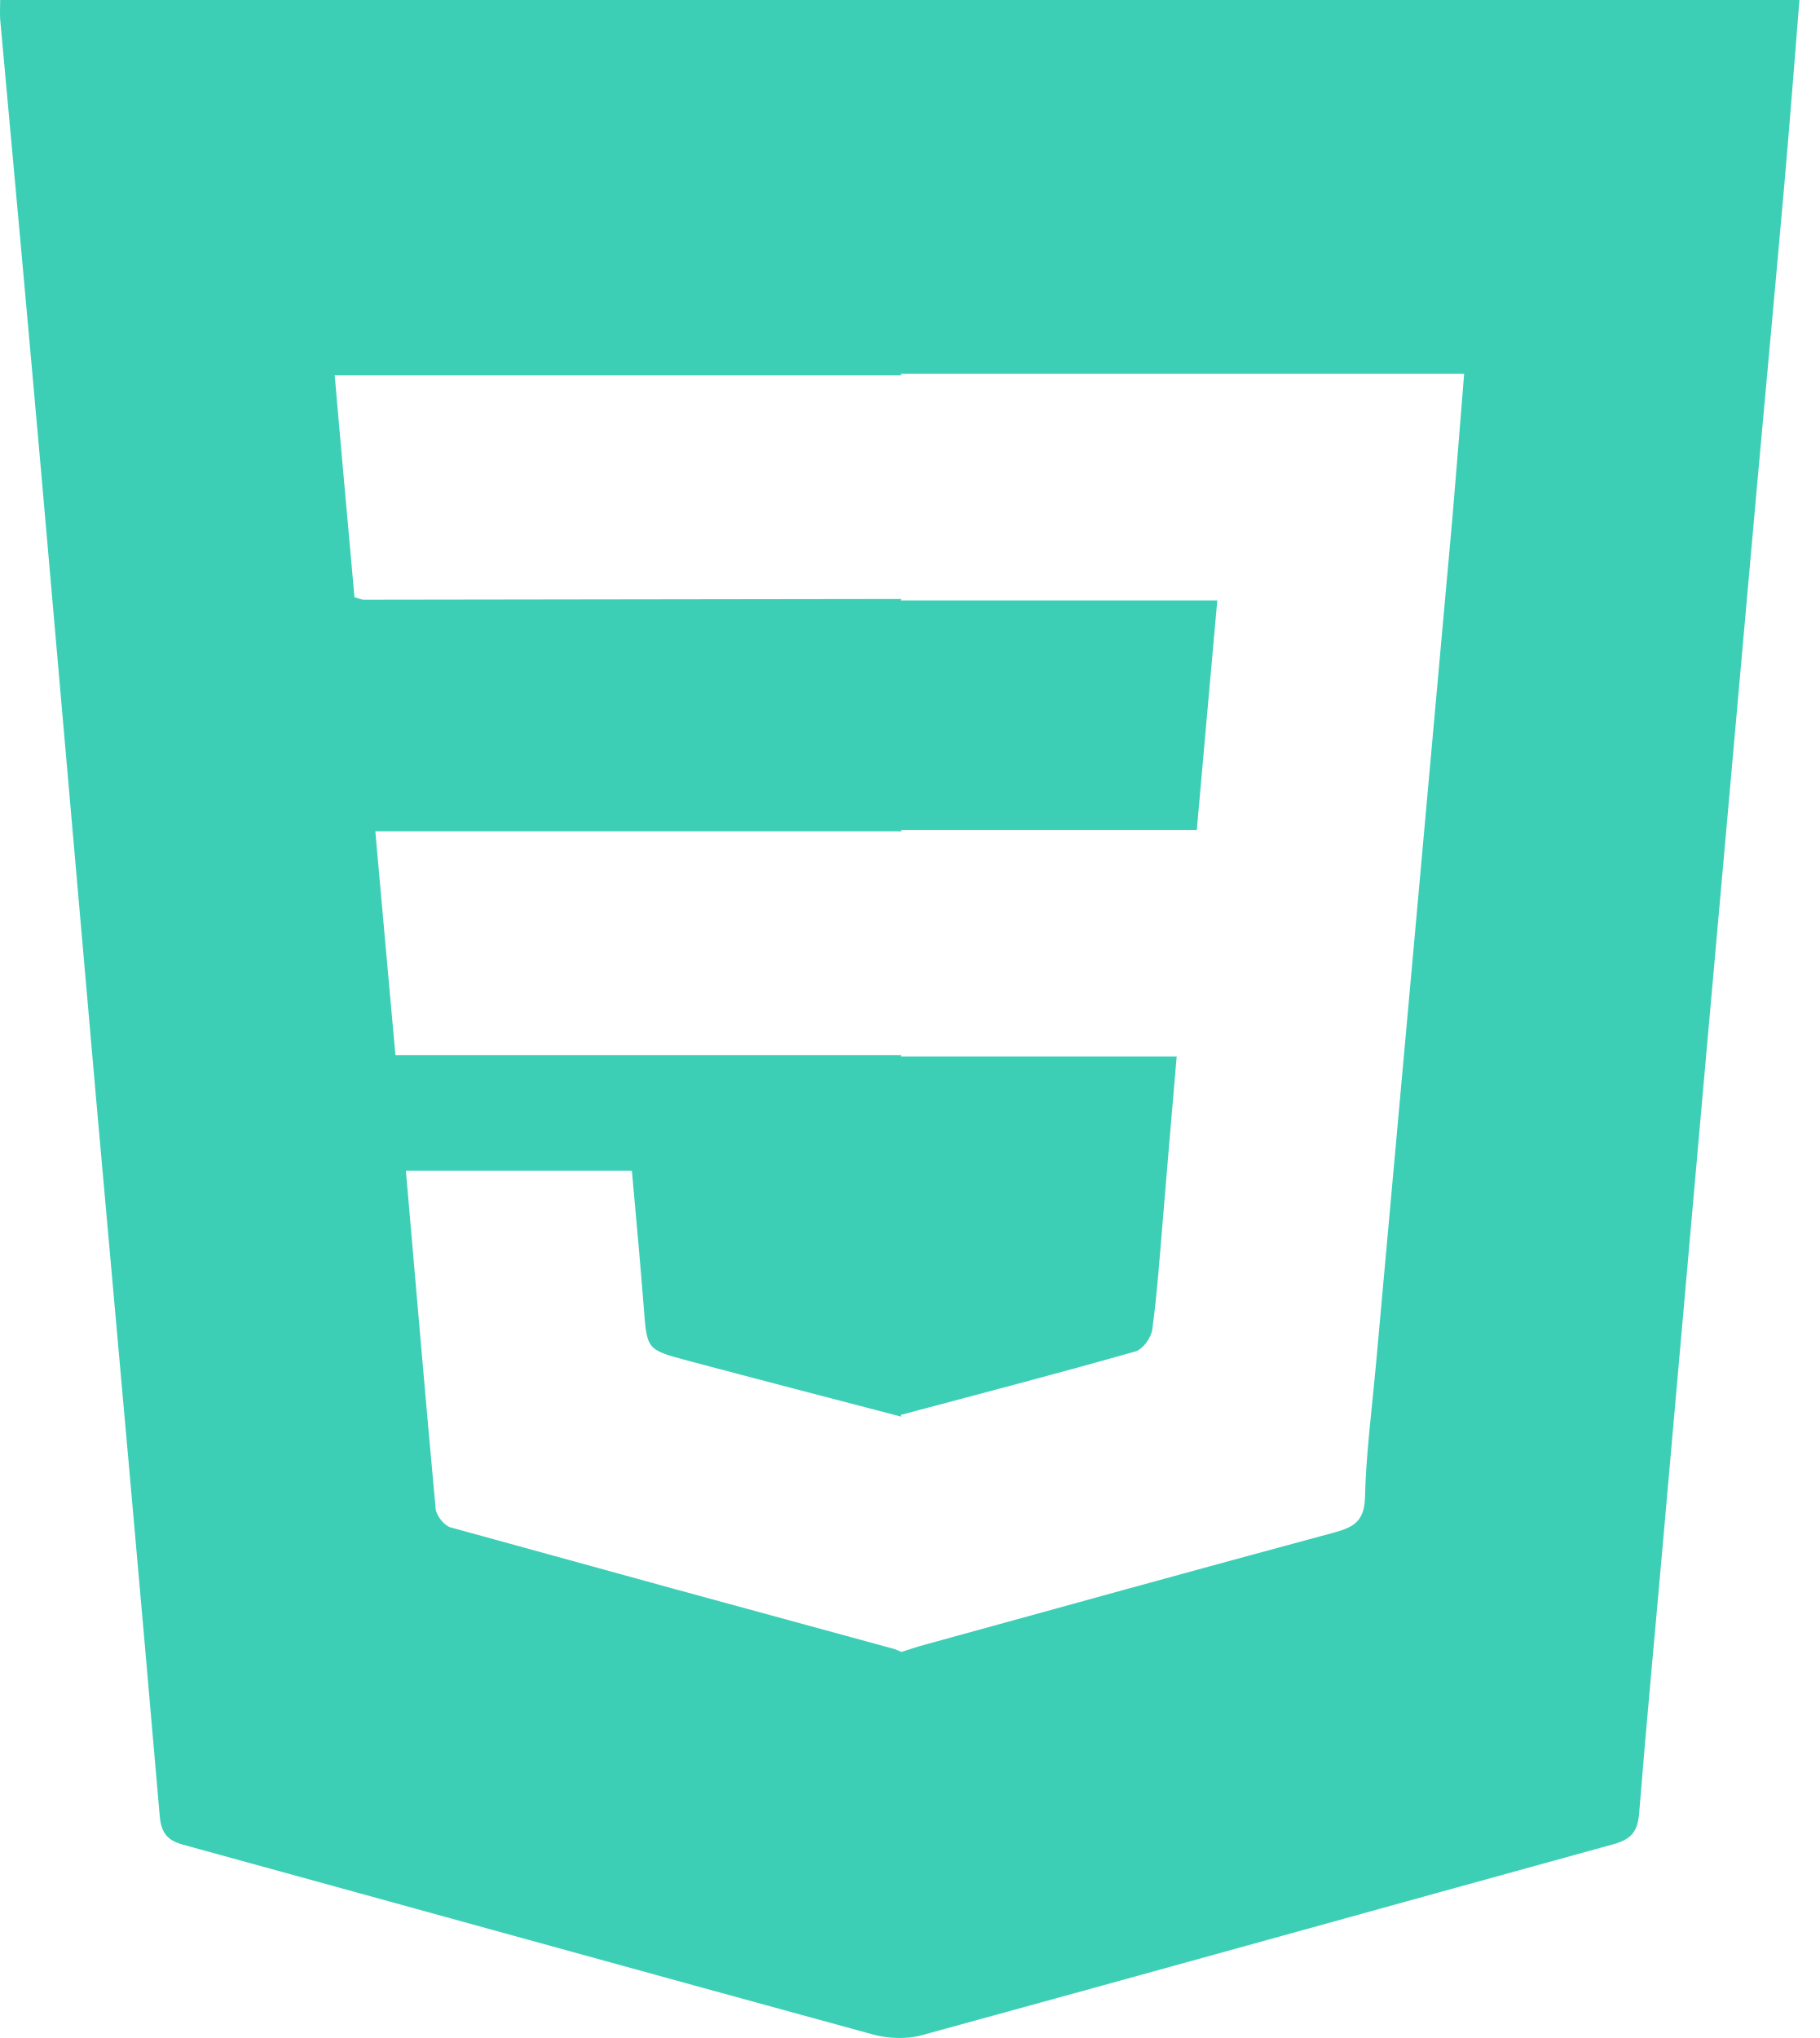
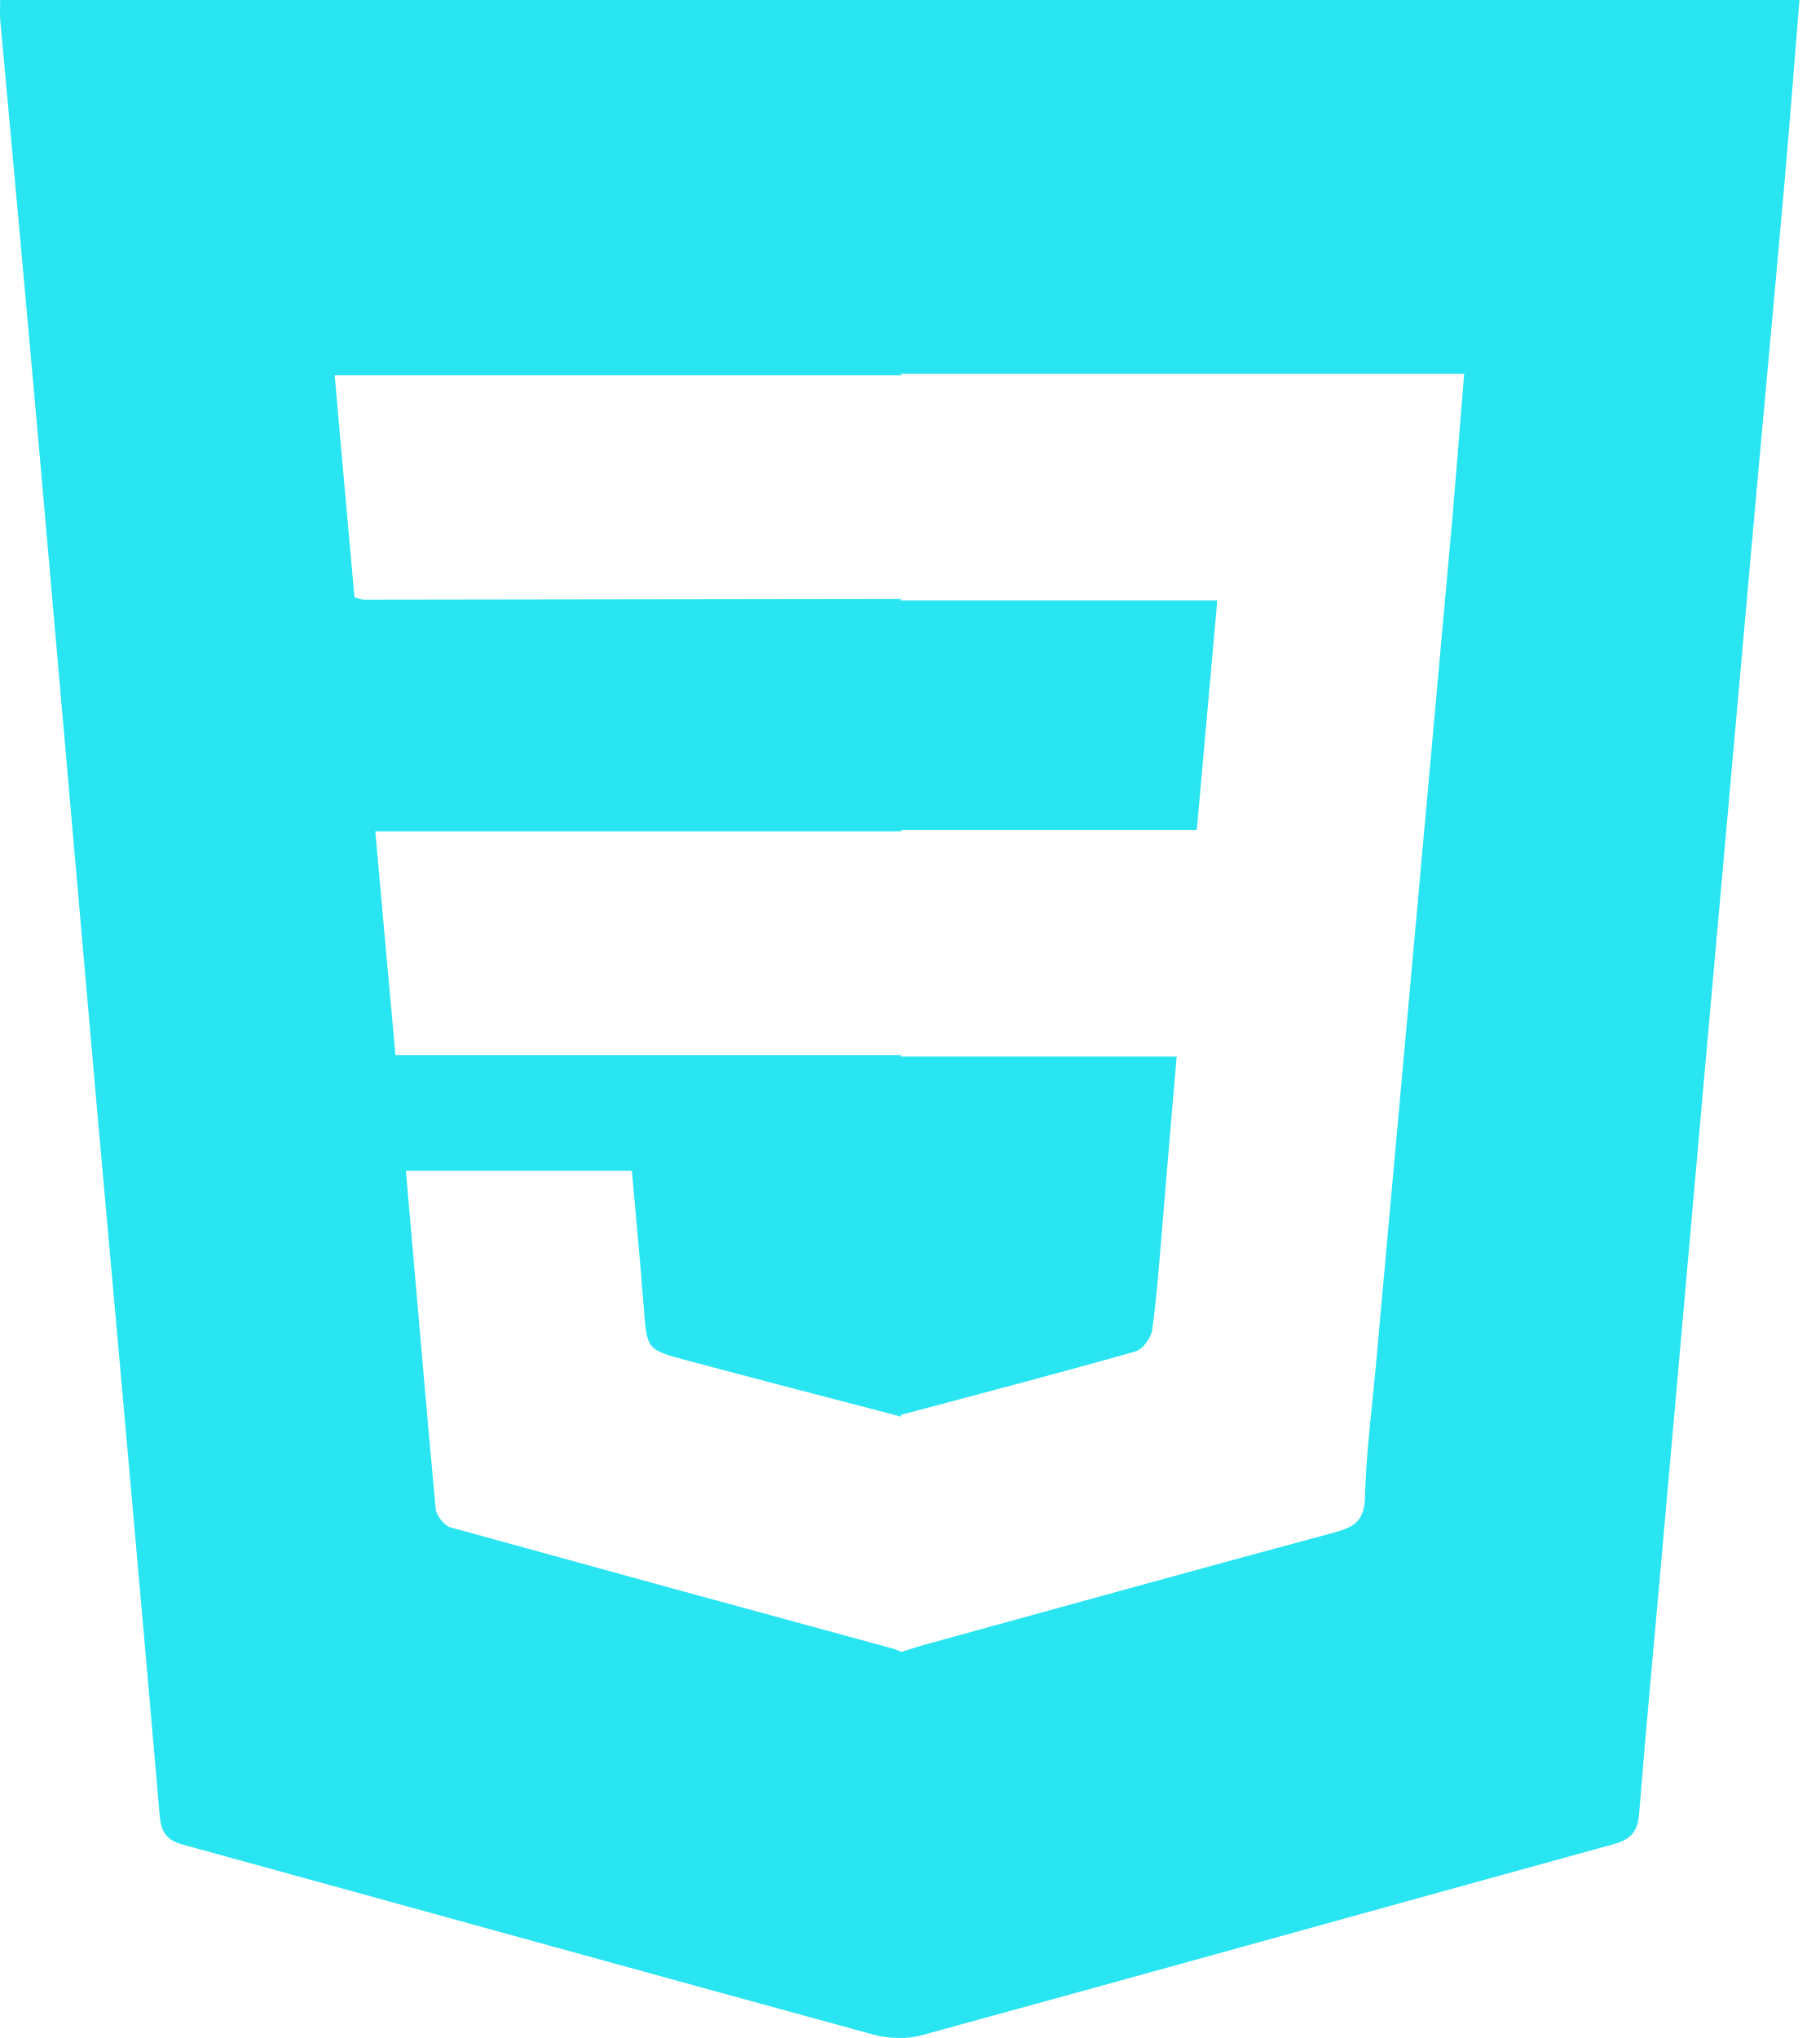
<svg xmlns="http://www.w3.org/2000/svg" width="50" height="56" viewBox="0 0 50 56" fill="none">
-   <path d="M0.004 0.01C0.004 0.227 -0.005 0.375 0.004 0.523C0.38 4.628 0.755 8.733 1.12 12.848C1.634 18.67 2.138 24.492 2.651 30.304C3.234 36.836 3.826 43.359 4.389 49.891C4.429 50.365 4.597 50.572 5.041 50.691C11.362 52.427 17.663 54.174 23.983 55.901C24.408 56.019 24.922 56.039 25.346 55.92C31.687 54.184 38.017 52.417 44.358 50.671C44.842 50.533 45.01 50.316 45.049 49.822C45.247 47.355 45.484 44.879 45.701 42.411C46.066 38.326 46.422 34.241 46.787 30.156C47.212 25.36 47.647 20.574 48.071 15.778C48.387 12.206 48.723 8.644 49.039 5.072C49.187 3.394 49.316 1.717 49.454 0H0.004V0.01ZM39.914 14.259C39.588 17.87 39.262 21.492 38.936 25.104C38.561 29.258 38.185 33.412 37.81 37.557C37.701 38.751 37.543 39.945 37.514 41.148C37.494 41.79 37.217 41.958 36.684 42.106C32.872 43.132 29.07 44.188 25.267 45.234C25.099 45.283 24.942 45.342 24.774 45.392C24.714 45.362 24.655 45.342 24.586 45.313C20.517 44.207 16.448 43.092 12.379 41.968C12.211 41.918 11.994 41.652 11.974 41.464C11.688 38.386 11.431 35.307 11.155 32.169H17.366C17.475 33.402 17.594 34.656 17.692 35.919C17.781 37.083 17.771 37.083 18.868 37.379C20.833 37.902 22.808 38.415 24.774 38.928L24.754 38.879C26.907 38.306 29.06 37.744 31.213 37.132C31.41 37.073 31.637 36.757 31.667 36.54C31.796 35.593 31.865 34.636 31.944 33.688C32.072 32.159 32.2 30.629 32.339 29.031H24.754L24.774 28.991C24.724 28.991 24.665 28.991 24.616 28.991H10.868C10.68 26.949 10.503 24.926 10.315 22.844H24.625C24.675 22.844 24.734 22.844 24.784 22.844L24.764 22.804H32.892C33.079 20.683 33.267 18.61 33.455 16.499H24.754L24.774 16.459C24.724 16.459 24.665 16.459 24.616 16.459C19.747 16.469 14.878 16.469 10.009 16.479C9.94 16.479 9.871 16.45 9.742 16.41C9.564 14.397 9.377 12.384 9.199 10.312H24.616C24.665 10.312 24.724 10.312 24.774 10.312L24.754 10.272H40.239C40.131 11.654 40.022 12.956 39.914 14.259Z" fill="#3DCFB6" />
+   <path d="M0.004 0.01C0.004 0.227 -0.005 0.375 0.004 0.523C0.38 4.628 0.755 8.733 1.12 12.848C1.634 18.67 2.138 24.492 2.651 30.304C3.234 36.836 3.826 43.359 4.389 49.891C4.429 50.365 4.597 50.572 5.041 50.691C11.362 52.427 17.663 54.174 23.983 55.901C24.408 56.019 24.922 56.039 25.346 55.92C31.687 54.184 38.017 52.417 44.358 50.671C44.842 50.533 45.01 50.316 45.049 49.822C45.247 47.355 45.484 44.879 45.701 42.411C46.066 38.326 46.422 34.241 46.787 30.156C47.212 25.36 47.647 20.574 48.071 15.778C48.387 12.206 48.723 8.644 49.039 5.072C49.187 3.394 49.316 1.717 49.454 0H0.004V0.01ZM39.914 14.259C39.588 17.87 39.262 21.492 38.936 25.104C38.561 29.258 38.185 33.412 37.81 37.557C37.701 38.751 37.543 39.945 37.514 41.148C37.494 41.79 37.217 41.958 36.684 42.106C32.872 43.132 29.07 44.188 25.267 45.234C25.099 45.283 24.942 45.342 24.774 45.392C24.714 45.362 24.655 45.342 24.586 45.313C20.517 44.207 16.448 43.092 12.379 41.968C12.211 41.918 11.994 41.652 11.974 41.464C11.688 38.386 11.431 35.307 11.155 32.169H17.366C17.475 33.402 17.594 34.656 17.692 35.919C17.781 37.083 17.771 37.083 18.868 37.379C20.833 37.902 22.808 38.415 24.774 38.928L24.754 38.879C26.907 38.306 29.06 37.744 31.213 37.132C31.41 37.073 31.637 36.757 31.667 36.54C31.796 35.593 31.865 34.636 31.944 33.688C32.072 32.159 32.2 30.629 32.339 29.031H24.754L24.774 28.991C24.724 28.991 24.665 28.991 24.616 28.991H10.868C10.68 26.949 10.503 24.926 10.315 22.844H24.625C24.675 22.844 24.734 22.844 24.784 22.844L24.764 22.804H32.892C33.079 20.683 33.267 18.61 33.455 16.499H24.754L24.774 16.459C24.724 16.459 24.665 16.459 24.616 16.459C19.747 16.469 14.878 16.469 10.009 16.479C9.94 16.479 9.871 16.45 9.742 16.41C9.564 14.397 9.377 12.384 9.199 10.312H24.616C24.665 10.312 24.724 10.312 24.774 10.312L24.754 10.272H40.239C40.131 11.654 40.022 12.956 39.914 14.259Z" fill="#29e5f2" />
</svg>
